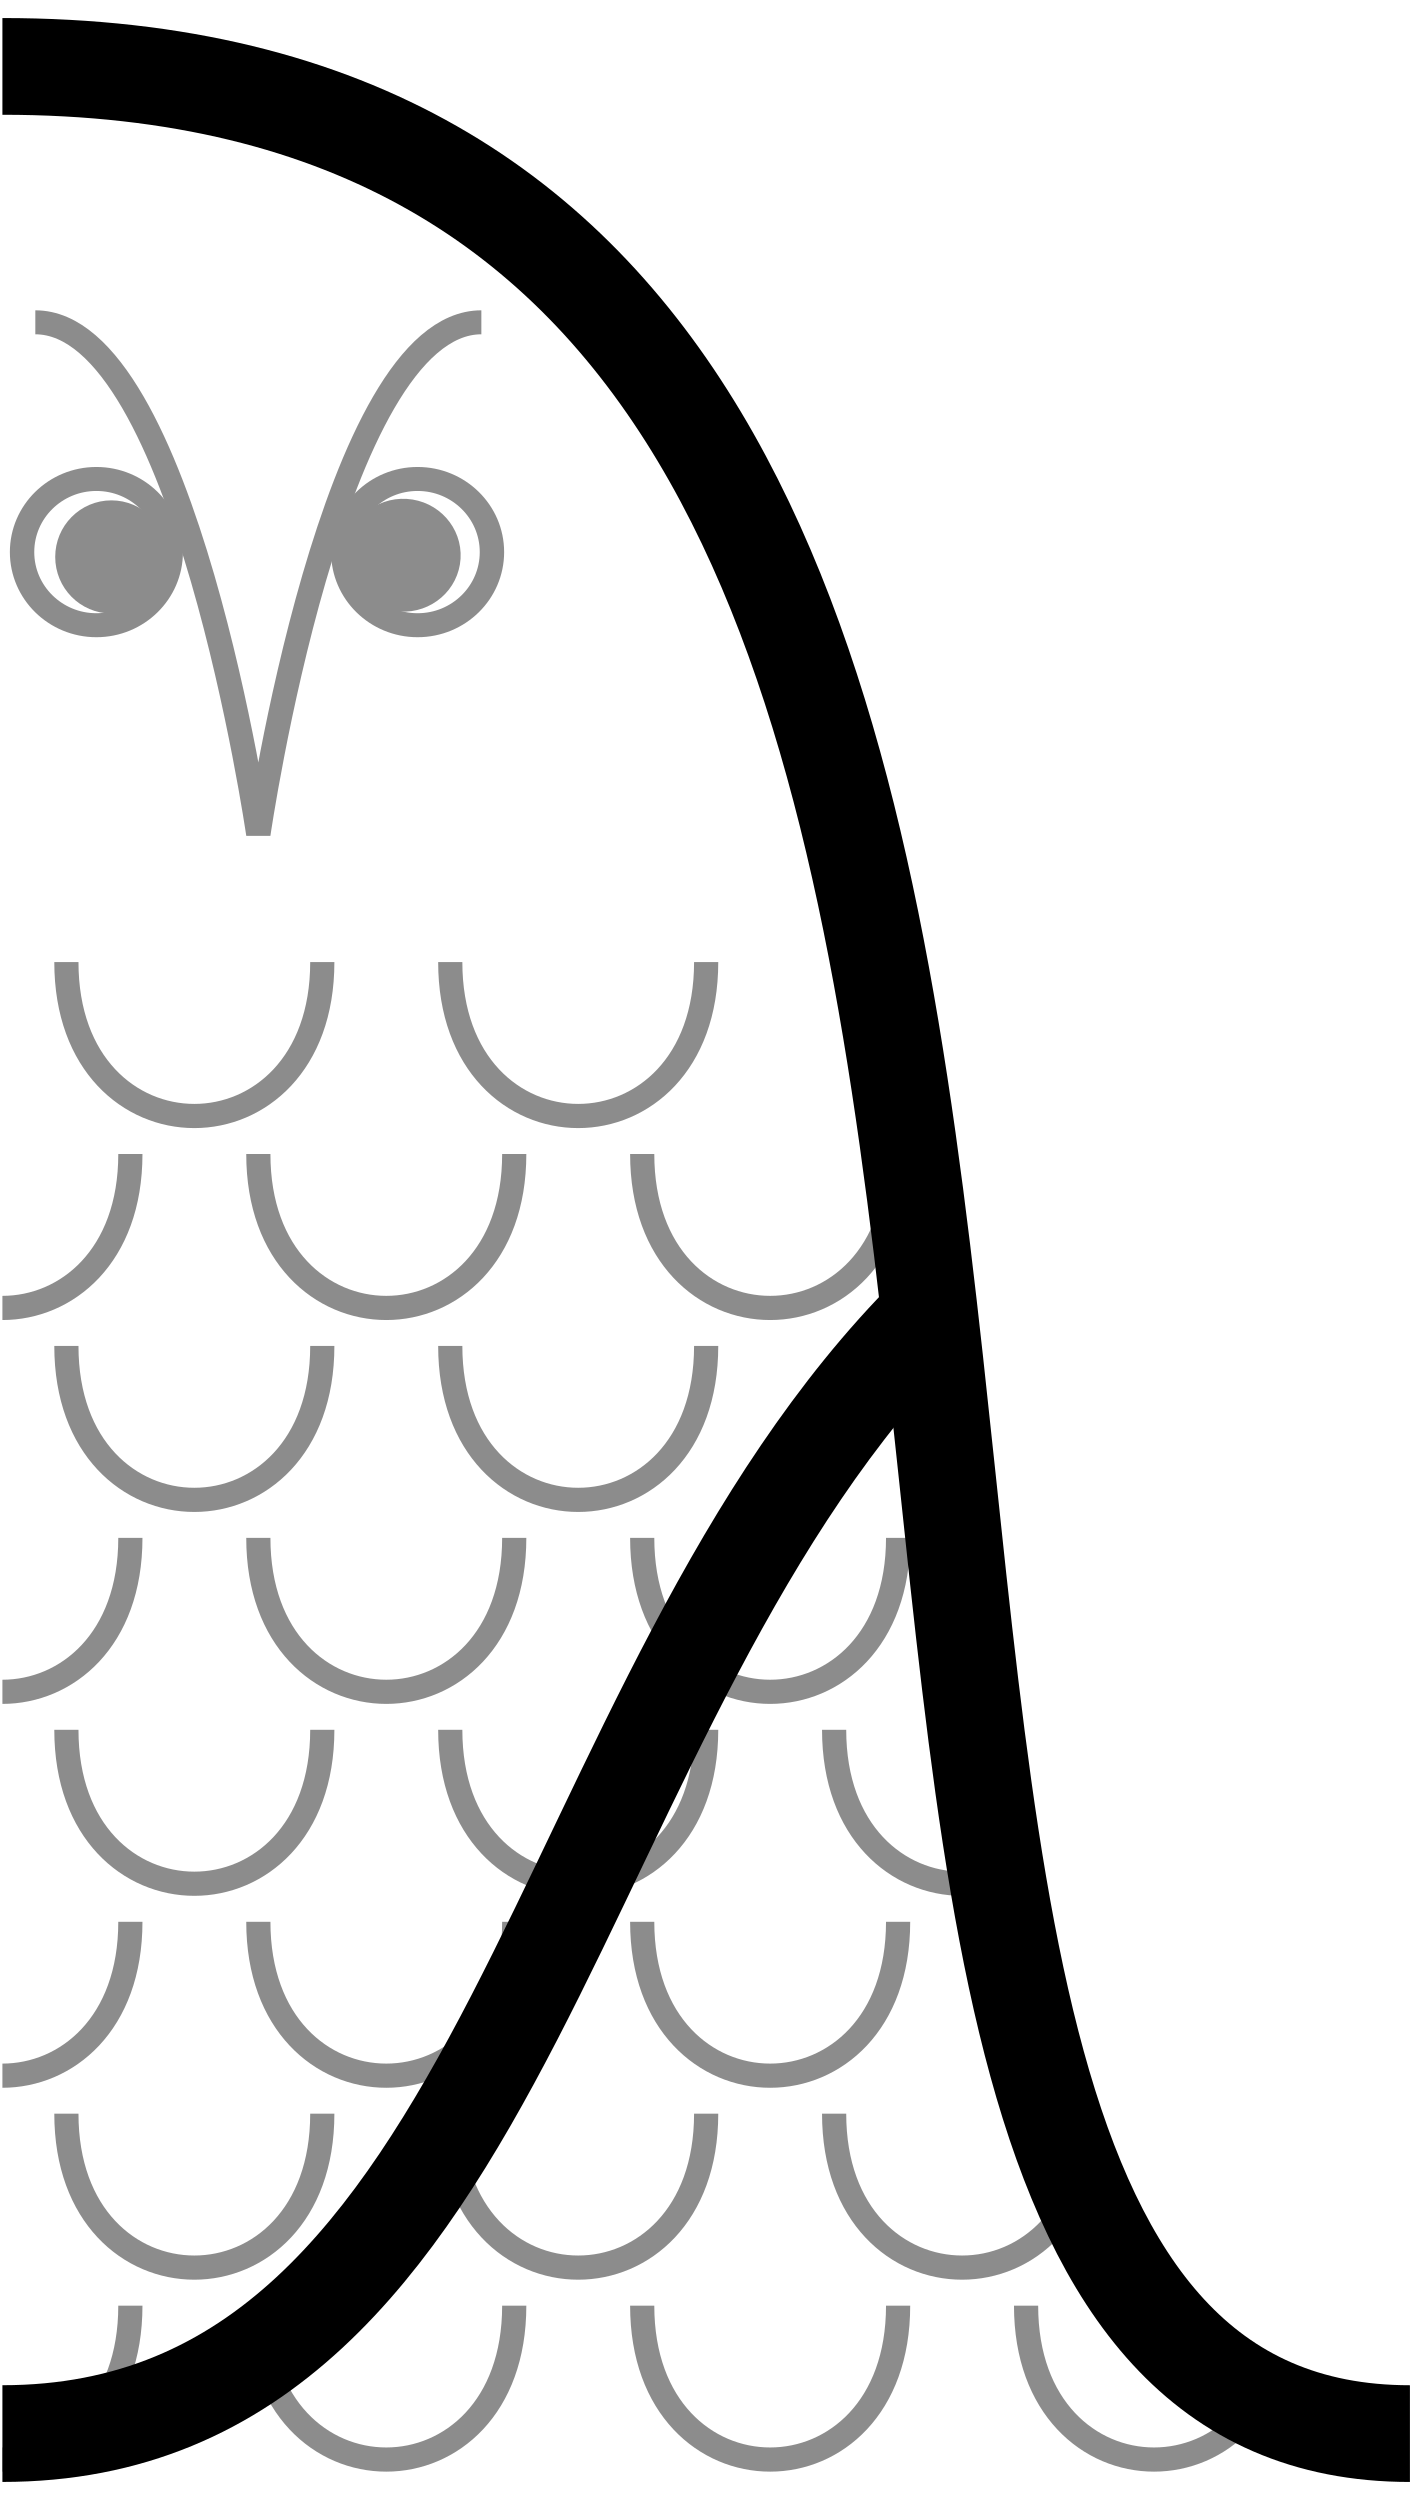
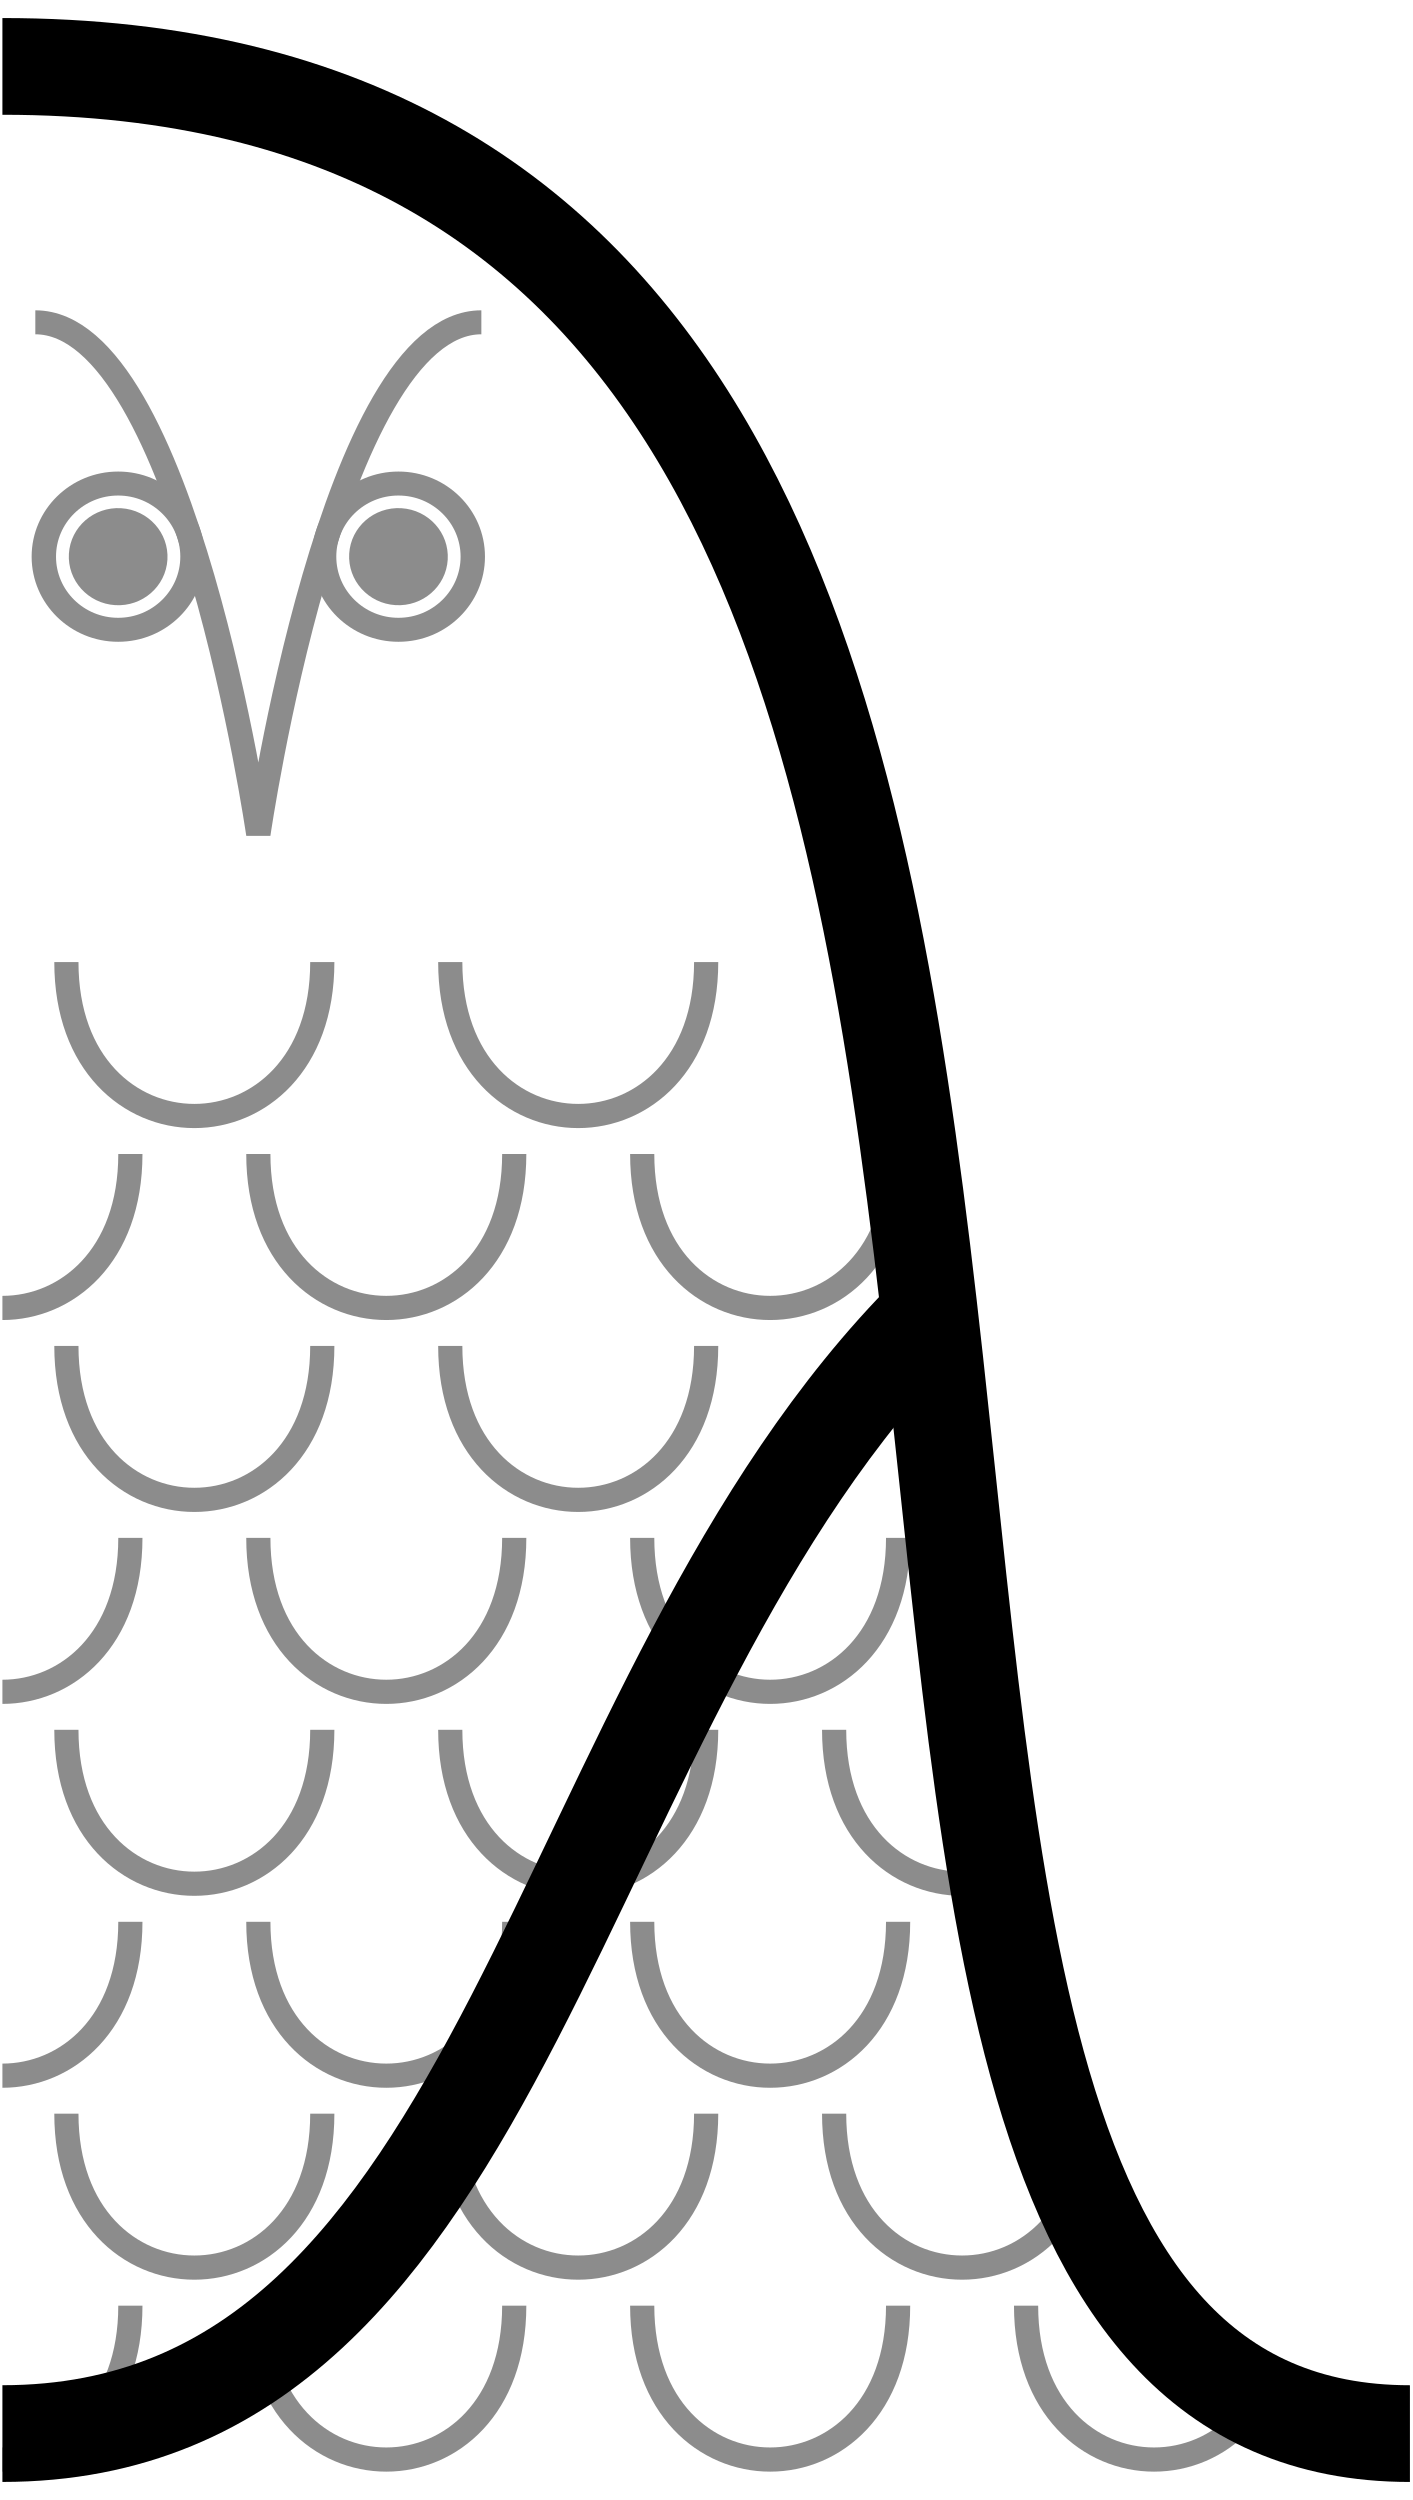
<svg xmlns="http://www.w3.org/2000/svg" id="svg8" version="1.1" viewBox="0 0 58.408 103.388" height="103.388mm" width="58.408mm">
  <defs id="defs2">
    <clipPath id="clipPath6295" clipPathUnits="userSpaceOnUse">
      <path id="path6297" d="M 55.562,93.271 V 196.458 h 58.208 v -2.646 h -5.292 l -5.292,-5.292 -5.292,-13.229 -2.646,-21.167 -5.292,-26.458 -5.292,-15.875 -7.938,-10.583 L 63.5,95.917 h -7.938" style="fill:none;fill-rule:evenodd;stroke:#ff1717;stroke-width:1;stroke-linecap:butt;stroke-linejoin:miter;stroke-miterlimit:4;stroke-dasharray:none;stroke-opacity:1" />
    </clipPath>
  </defs>
  <g transform="translate(-55.4625,-93.17082)" id="layer1">
    <g style="stroke-width:0.868;stroke:#8c8c8c;stroke-opacity:1" transform="matrix(1.16185,0,0,1.142857,-10.70568,-15.2143)" id="g4752">
      <path style="fill:none;fill-rule:evenodd;stroke:#8c8c8c;stroke-width:0.868;stroke-linecap:butt;stroke-linejoin:miter;stroke-miterlimit:4;stroke-dasharray:none;stroke-opacity:1" d="m 58.208,106.5 c 5.292,0 7.938,18.521 7.938,18.521 0,0 2.646,-18.521 7.938,-18.521" id="path4545" />
-       <circle style="opacity:1;fill:none;fill-opacity:1;stroke:#8c8c8c;stroke-width:0.868;stroke-miterlimit:4;stroke-dasharray:none;stroke-opacity:1" id="path4547" cx="60.382" cy="114.815" r="2.646" />
-       <circle style="opacity:1;fill:none;fill-opacity:1;stroke:#8c8c8c;stroke-width:0.868;stroke-miterlimit:4;stroke-dasharray:none;stroke-opacity:1" id="path4547-8" cx="71.815" cy="114.815" r="2.646" />
-       <ellipse ry="1.613" rx="1.566" style="opacity:1;fill:#8c8c8c;fill-opacity:1;stroke:#8c8c8c;stroke-width:0.868;stroke-miterlimit:4;stroke-dasharray:none;stroke-opacity:1" id="path4574" cx="60.916" cy="114.99" />
-       <ellipse transform="matrix(0.9980798,0.06194067,-0.05982631,0.9982088,0,0)" ry="1.608" rx="1.607" style="opacity:1;fill:#8c8c8c;fill-opacity:1;stroke:#8c8c8c;stroke-width:0.868;stroke-miterlimit:4;stroke-dasharray:none;stroke-opacity:1" id="path4574-9" cx="78.055" cy="110.291" />
+       <g transform="translate(-0.6820224,0.1653646)" id="g864">
+         <circle r="2.646" cy="114.815" cx="71.815" id="path4547-8" style="opacity:1;fill:none;fill-opacity:1;stroke:#8c8c8c;stroke-width:0.868;stroke-miterlimit:4;stroke-dasharray:none;stroke-opacity:1" />
+         <ellipse cy="110.151" cx="78.562" id="path4574-9" style="opacity:1;fill:#8c8c8c;fill-opacity:1;stroke:#8c8c8c;stroke-width:0.868;stroke-miterlimit:4;stroke-dasharray:none;stroke-opacity:1" rx="1.323" ry="1.323" transform="matrix(0.9980833,0.06188482,-0.05988032,0.9982056,0,0)" />
+       </g>
+       <g transform="translate(0.7745603,0.1653646)" id="g868">
+         <circle r="2.646" cy="114.815" cx="60.382" id="path4547" style="opacity:1;fill:none;fill-opacity:1;stroke:#8c8c8c;stroke-width:0.868;stroke-miterlimit:4;stroke-dasharray:none;stroke-opacity:1" />
+         <ellipse cy="110.859" cx="67.149" id="path4574-9-2" style="opacity:1;fill:#8c8c8c;fill-opacity:1;stroke:#8c8c8c;stroke-width:0.868;stroke-miterlimit:4;stroke-dasharray:none;stroke-opacity:1" rx="1.323" ry="1.323" transform="matrix(0.9980833,0.06188482,-0.05988032,0.9982056,0,0)" />
+       </g>
    </g>
    <g style="stroke:#8c8c8c;stroke-opacity:1" clip-path="url(#clipPath6295)" id="g6293">
      <path style="fill:none;fill-rule:evenodd;stroke:#8c8c8c;stroke-width:1;stroke-linecap:butt;stroke-linejoin:miter;stroke-miterlimit:4;stroke-dasharray:none;stroke-opacity:1" d="m 89.958,164.708 c 0,8.487 10.583,8.487 10.583,0" id="path4591-0-3" />
      <path style="fill:none;fill-rule:evenodd;stroke:#8c8c8c;stroke-width:1;stroke-linecap:butt;stroke-linejoin:miter;stroke-miterlimit:4;stroke-dasharray:none;stroke-opacity:1" d="m 97.896,188.521 c 0,8.487 10.583,8.487 10.583,0" id="path4591-27" />
      <path style="fill:none;fill-rule:evenodd;stroke:#8c8c8c;stroke-width:1;stroke-linecap:butt;stroke-linejoin:miter;stroke-miterlimit:4;stroke-dasharray:none;stroke-opacity:1" d="m 58.208,132.958 c 0,8.487 10.583,8.487 10.583,0" id="path4591" />
      <path style="fill:none;fill-rule:evenodd;stroke:#8c8c8c;stroke-width:1;stroke-linecap:butt;stroke-linejoin:miter;stroke-miterlimit:4;stroke-dasharray:none;stroke-opacity:1" d="m 74.083,132.958 c 0,8.487 10.583,8.487 10.583,0" id="path4591-7" />
      <path style="fill:none;fill-rule:evenodd;stroke:#8c8c8c;stroke-width:1;stroke-linecap:butt;stroke-linejoin:miter;stroke-miterlimit:4;stroke-dasharray:none;stroke-opacity:1" d="m 66.146,140.896 c 0,8.487 10.583,8.487 10.583,0" id="path4591-5" />
      <path style="fill:none;fill-rule:evenodd;stroke:#8c8c8c;stroke-width:1;stroke-linecap:butt;stroke-linejoin:miter;stroke-miterlimit:4;stroke-dasharray:none;stroke-opacity:1" d="m 50.271,140.896 c 0,8.487 10.583,8.487 10.583,0" id="path4591-1" />
      <path style="fill:none;fill-rule:evenodd;stroke:#8c8c8c;stroke-width:1;stroke-linecap:butt;stroke-linejoin:miter;stroke-miterlimit:4;stroke-dasharray:none;stroke-opacity:1" d="m 82.021,140.896 c 0,8.487 10.583,8.487 10.583,0" id="path4591-57" />
      <path style="fill:none;fill-rule:evenodd;stroke:#8c8c8c;stroke-width:1;stroke-linecap:butt;stroke-linejoin:miter;stroke-miterlimit:4;stroke-dasharray:none;stroke-opacity:1" d="m 58.208,148.833 c 0,8.487 10.583,8.487 10.583,0" id="path4591-79" />
      <path style="fill:none;fill-rule:evenodd;stroke:#8c8c8c;stroke-width:1;stroke-linecap:butt;stroke-linejoin:miter;stroke-miterlimit:4;stroke-dasharray:none;stroke-opacity:1" d="m 74.083,148.833 c 0,8.487 10.583,8.487 10.583,0" id="path4591-6" />
      <path style="fill:none;fill-rule:evenodd;stroke:#8c8c8c;stroke-width:1;stroke-linecap:butt;stroke-linejoin:miter;stroke-miterlimit:4;stroke-dasharray:none;stroke-opacity:1" d="m 50.271,156.771 c 0,8.487 10.583,8.487 10.583,0" id="path4591-4" />
      <path style="fill:none;fill-rule:evenodd;stroke:#8c8c8c;stroke-width:1;stroke-linecap:butt;stroke-linejoin:miter;stroke-miterlimit:4;stroke-dasharray:none;stroke-opacity:1" d="m 66.146,156.771 c 0,8.487 10.583,8.487 10.583,0" id="path4591-0" />
      <path style="fill:none;fill-rule:evenodd;stroke:#8c8c8c;stroke-width:1;stroke-linecap:butt;stroke-linejoin:miter;stroke-miterlimit:4;stroke-dasharray:none;stroke-opacity:1" d="m 82.021,156.771 c 0,8.487 10.583,8.487 10.583,0" id="path4591-06" />
      <path style="fill:none;fill-rule:evenodd;stroke:#8c8c8c;stroke-width:1;stroke-linecap:butt;stroke-linejoin:miter;stroke-miterlimit:4;stroke-dasharray:none;stroke-opacity:1" d="m 74.083,164.708 c 0,8.487 10.583,8.487 10.583,0" id="path4591-2" />
      <path style="fill:none;fill-rule:evenodd;stroke:#8c8c8c;stroke-width:1;stroke-linecap:butt;stroke-linejoin:miter;stroke-miterlimit:4;stroke-dasharray:none;stroke-opacity:1" d="m 58.208,164.708 c 0,8.487 10.583,8.487 10.583,0" id="path4591-9" />
      <path style="fill:none;fill-rule:evenodd;stroke:#8c8c8c;stroke-width:1;stroke-linecap:butt;stroke-linejoin:miter;stroke-miterlimit:4;stroke-dasharray:none;stroke-opacity:1" d="m 50.271,172.646 c 0,8.487 10.583,8.487 10.583,0" id="path4591-95" />
      <path style="fill:none;fill-rule:evenodd;stroke:#8c8c8c;stroke-width:1;stroke-linecap:butt;stroke-linejoin:miter;stroke-miterlimit:4;stroke-dasharray:none;stroke-opacity:1" d="m 66.146,172.646 c 0,8.487 10.583,8.487 10.583,0" id="path4591-10" />
      <path style="fill:none;fill-rule:evenodd;stroke:#8c8c8c;stroke-width:1;stroke-linecap:butt;stroke-linejoin:miter;stroke-miterlimit:4;stroke-dasharray:none;stroke-opacity:1" d="m 82.021,172.646 c 0,8.487 10.583,8.487 10.583,0" id="path4591-02" />
      <path style="fill:none;fill-rule:evenodd;stroke:#8c8c8c;stroke-width:1;stroke-linecap:butt;stroke-linejoin:miter;stroke-miterlimit:4;stroke-dasharray:none;stroke-opacity:1" d="m 58.208,180.583 c 0,8.487 10.583,8.487 10.583,0" id="path4591-94" />
      <path style="fill:none;fill-rule:evenodd;stroke:#8c8c8c;stroke-width:1;stroke-linecap:butt;stroke-linejoin:miter;stroke-miterlimit:4;stroke-dasharray:none;stroke-opacity:1" d="m 74.083,180.583 c 0,8.487 10.583,8.487 10.583,0" id="path4591-8" />
      <path style="fill:none;fill-rule:evenodd;stroke:#8c8c8c;stroke-width:1;stroke-linecap:butt;stroke-linejoin:miter;stroke-miterlimit:4;stroke-dasharray:none;stroke-opacity:1" d="m 89.958,180.583 c 0,8.487 10.583,8.487 10.583,0" id="path4591-3" />
      <path style="fill:none;fill-rule:evenodd;stroke:#8c8c8c;stroke-width:1;stroke-linecap:butt;stroke-linejoin:miter;stroke-miterlimit:4;stroke-dasharray:none;stroke-opacity:1" d="m 66.146,188.521 c 0,8.487 10.583,8.487 10.583,0" id="path4591-48" />
      <path style="fill:none;fill-rule:evenodd;stroke:#8c8c8c;stroke-width:1;stroke-linecap:butt;stroke-linejoin:miter;stroke-miterlimit:4;stroke-dasharray:none;stroke-opacity:1" d="m 50.271,188.521 c 0,8.487 10.583,8.487 10.583,0" id="path4591-15" />
      <path style="fill:none;fill-rule:evenodd;stroke:#8c8c8c;stroke-width:1;stroke-linecap:butt;stroke-linejoin:miter;stroke-miterlimit:4;stroke-dasharray:none;stroke-opacity:1" d="m 82.021,188.521 c 0,8.487 10.583,8.487 10.583,0" id="path4591-38" />
    </g>
    <path id="path4541" d="m 55.562,95.917 c 58.208,0 23.812,97.896 58.208,97.896" style="fill:none;fill-opacity:1;fill-rule:evenodd;stroke:#000000;stroke-width:4;stroke-linecap:butt;stroke-linejoin:miter;stroke-miterlimit:4;stroke-dasharray:none;stroke-opacity:1" />
    <path id="path4543" d="M 93.927,147.51 C 78.052,163.385 76.729,193.812 55.562,193.812" style="fill:none;fill-opacity:1;fill-rule:evenodd;stroke:#000000;stroke-width:4;stroke-linecap:butt;stroke-linejoin:miter;stroke-miterlimit:4;stroke-dasharray:none;stroke-opacity:1" />
  </g>
</svg>
